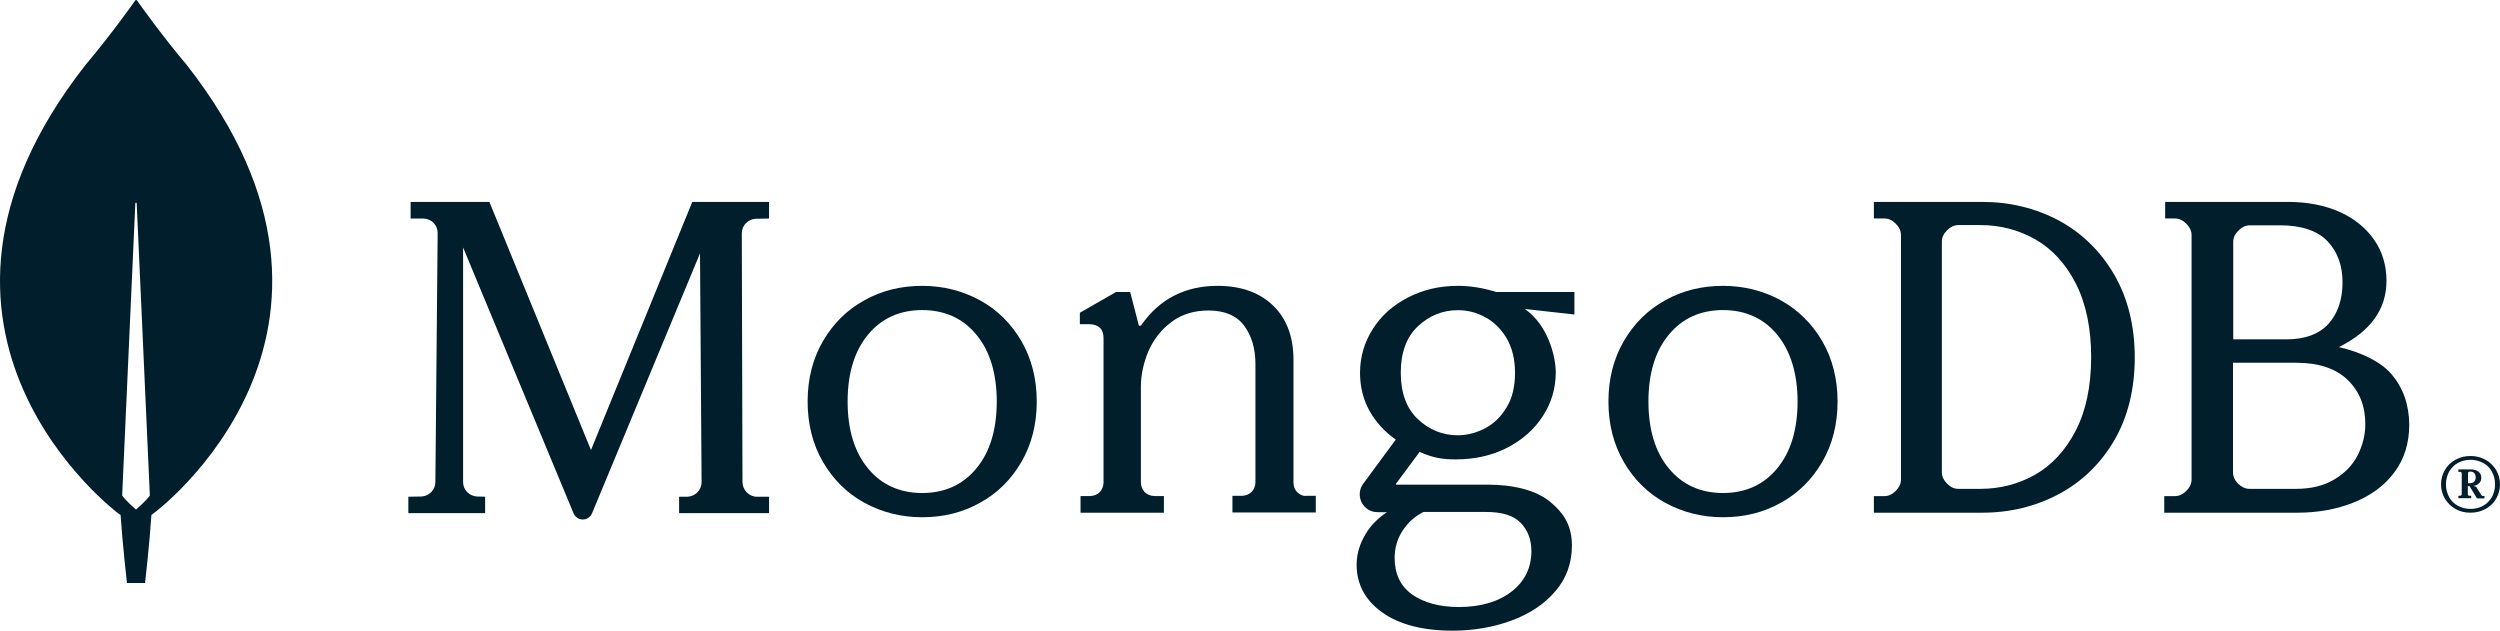
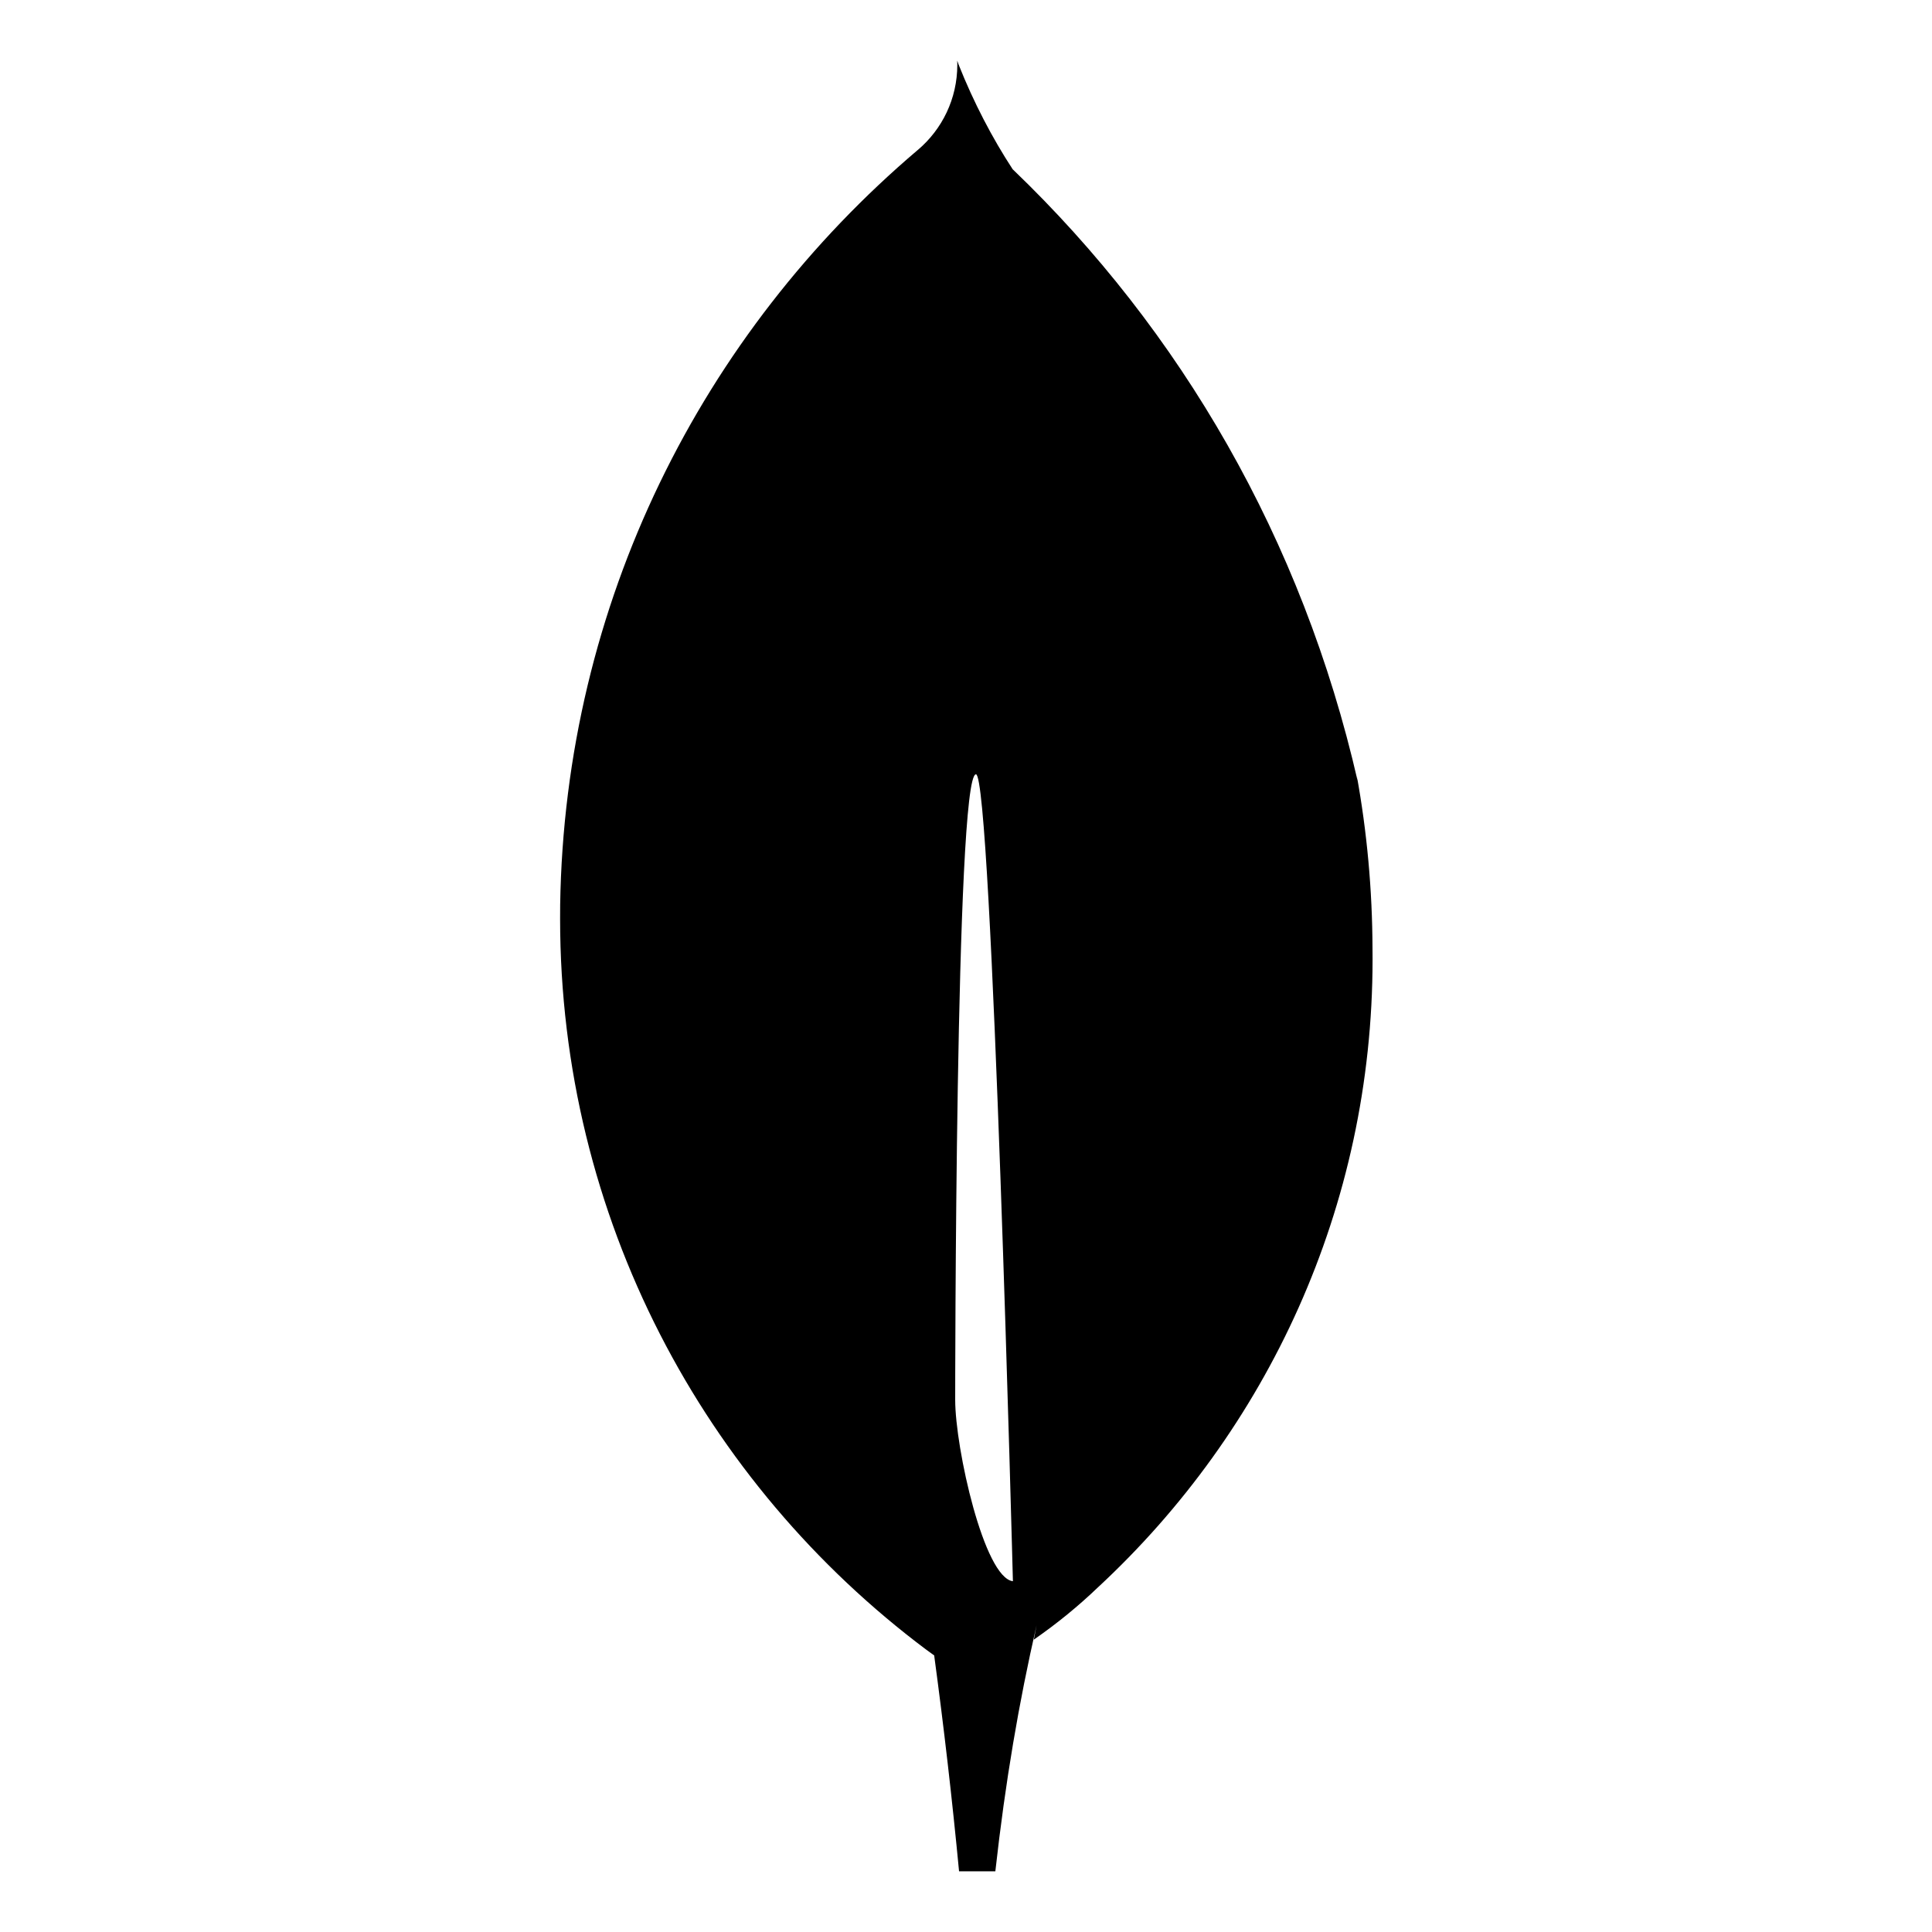
- <svg xmlns="http://www.w3.org/2000/svg" width="1102" height="278" viewBox="0 0 1102 278" fill="none">
-   <path d="M82.323 28.644C71.537 15.847 62.248 2.849 60.351 0.15C60.151 -0.05 59.852 -0.05 59.652 0.15C57.754 2.849 48.466 15.847 37.68 28.644C-54.902 146.721 52.261 226.406 52.261 226.406L53.16 227.006C53.959 239.303 55.956 257 55.956 257H59.951H63.946C63.946 257 65.944 239.403 66.743 227.006L67.642 226.306C67.741 226.406 174.905 146.721 82.323 28.644ZM59.951 224.606C59.951 224.606 55.158 220.507 53.859 218.408V218.207L59.652 89.633C59.652 89.233 60.251 89.233 60.251 89.633L66.044 218.207V218.408C64.745 220.507 59.951 224.606 59.951 224.606Z" fill="#001E2B" />
-   <path d="M260.501 198.369L215.845 89.301L215.745 89H181.001V96.331H186.608C188.31 96.331 189.912 97.034 191.114 98.24C192.315 99.445 192.916 101.052 192.916 102.759L191.915 212.53C191.915 215.944 189.112 218.756 185.707 218.857L180 218.957V226.188H213.843V218.957L210.338 218.857C206.934 218.756 204.13 215.944 204.13 212.53V109.086L252.792 226.188C253.492 227.895 255.094 229 256.897 229C258.699 229 260.301 227.895 261.002 226.188L308.562 111.697L309.263 212.53C309.263 216.045 306.459 218.857 302.955 218.957H299.35V226.188H339V218.957H333.593C330.189 218.957 327.385 216.045 327.285 212.63L326.985 102.859C326.985 99.344 329.788 96.532 333.193 96.432L339 96.331V89H305.157L260.501 198.369Z" fill="#001E2B" />
-   <path d="M571.869 217.046C570.764 215.94 570.162 214.431 570.162 212.62V158.696C570.162 148.435 567.151 140.386 561.127 134.652C555.205 128.917 546.973 126 536.734 126C522.378 126 511.035 131.835 503.104 143.304C503.004 143.505 502.703 143.606 502.402 143.606C502.1 143.606 501.9 143.404 501.9 143.103L498.185 128.716H491.961L476 137.871V142.901H480.116C482.023 142.901 483.629 143.404 484.734 144.411C485.838 145.417 486.44 146.926 486.44 149.038V212.519C486.44 214.33 485.838 215.839 484.734 216.946C483.629 218.052 482.124 218.656 480.317 218.656H476.301V226H513.042V218.656H509.027C507.22 218.656 505.714 218.052 504.61 216.946C503.506 215.839 502.903 214.33 502.903 212.519V170.467C502.903 165.135 504.108 159.803 506.317 154.571C508.625 149.441 512.038 145.115 516.556 141.795C521.073 138.475 526.494 136.865 532.718 136.865C539.745 136.865 545.066 139.078 548.378 143.505C551.691 147.932 553.398 153.666 553.398 160.507V212.419C553.398 214.229 552.795 215.738 551.691 216.845C550.587 217.952 549.081 218.555 547.274 218.555H543.259V225.899H580V218.555H575.985C574.479 218.757 573.073 218.153 571.869 217.046Z" fill="#001E2B" />
-   <path d="M907.546 97.212C897.39 91.804 886.039 89 873.792 89H826V96.311H830.68C832.472 96.311 834.065 97.012 835.658 98.614C837.152 100.116 837.948 101.819 837.948 103.621V211.379C837.948 213.181 837.152 214.884 835.658 216.386C834.165 217.888 832.472 218.689 830.68 218.689H826V226H873.792C886.039 226 897.39 223.196 907.546 217.788C917.701 212.38 925.966 204.368 931.94 194.154C937.914 183.939 941 171.621 941 157.6C941 143.58 937.914 131.362 931.94 121.047C925.866 110.632 917.701 102.72 907.546 97.212ZM921.784 157.4C921.784 170.219 919.494 181.034 915.013 189.747C910.533 198.46 904.558 204.969 897.19 209.176C889.823 213.382 881.658 215.485 872.896 215.485H863.238C861.446 215.485 859.853 214.784 858.26 213.181C856.766 211.679 855.97 209.977 855.97 208.174V106.526C855.97 104.723 856.667 103.121 858.26 101.518C859.753 100.016 861.446 99.215 863.238 99.215H872.896C881.658 99.215 889.823 101.318 897.19 105.524C904.558 109.73 910.533 116.24 915.013 124.952C919.494 133.765 921.784 144.681 921.784 157.4Z" fill="#001E2B" />
-   <path d="M1053.97 164.711C1049.55 159.603 1041.02 155.297 1030.99 152.993C1044.84 146.083 1051.96 136.369 1051.96 123.851C1051.96 117.041 1050.16 110.932 1046.54 105.724C1042.93 100.517 1037.81 96.311 1031.29 93.406C1024.76 90.502 1017.13 89 1008.5 89H954.402V96.311H958.718C960.524 96.311 962.13 97.012 963.736 98.614C965.242 100.116 966.045 101.819 966.045 103.621V211.379C966.045 213.181 965.242 214.884 963.736 216.386C962.231 217.888 960.524 218.689 958.718 218.689H954V226H1012.72C1021.65 226 1029.98 224.498 1037.51 221.493C1045.04 218.489 1051.06 214.083 1055.38 208.274C1059.79 202.466 1062 195.355 1062 187.143C1061.9 178.33 1059.29 170.819 1053.97 164.711ZM986.621 213.281C985.115 211.779 984.312 210.077 984.312 208.274V159.903H1012.22C1022.05 159.903 1029.58 162.407 1034.8 167.414C1040.02 172.422 1042.63 178.931 1042.63 186.943C1042.63 191.75 1041.42 196.457 1039.22 200.763C1036.91 205.17 1033.49 208.675 1028.88 211.379C1024.36 214.083 1018.74 215.485 1012.22 215.485H991.639C989.833 215.485 988.227 214.784 986.621 213.281ZM984.413 149.588V106.626C984.413 104.823 985.115 103.221 986.721 101.618C988.227 100.116 989.933 99.315 991.74 99.315H1004.99C1014.52 99.315 1021.55 101.719 1025.97 106.325C1030.38 111.032 1032.59 117.041 1032.59 124.452C1032.59 132.063 1030.48 138.172 1026.37 142.778C1022.25 147.285 1016.03 149.588 1007.8 149.588H984.413Z" fill="#001E2B" />
-   <path d="M431.999 132.388C424.329 128.196 415.763 126 406.5 126C397.237 126 388.571 128.096 381.001 132.388C373.331 136.579 367.255 142.667 362.773 150.352C358.291 158.037 356 167.02 356 177C356 186.98 358.291 195.963 362.773 203.648C367.255 211.333 373.331 217.421 381.001 221.613C388.671 225.804 397.237 228 406.5 228C415.763 228 424.429 225.904 431.999 221.613C439.669 217.421 445.745 211.333 450.227 203.648C454.709 195.963 457 186.98 457 177C457 167.02 454.709 158.037 450.227 150.352C445.745 142.667 439.669 136.579 431.999 132.388ZM439.37 177C439.37 189.276 436.382 199.256 430.405 206.442C424.529 213.628 416.461 217.321 406.5 217.321C396.54 217.321 388.471 213.628 382.595 206.442C376.618 199.256 373.63 189.276 373.63 177C373.63 164.724 376.618 154.744 382.595 147.558C388.471 140.372 396.54 136.679 406.5 136.679C416.461 136.679 424.529 140.372 430.405 147.558C436.382 154.744 439.37 164.724 439.37 177Z" fill="#001E2B" />
-   <path d="M784.999 132.388C777.329 128.196 768.763 126 759.5 126C750.237 126 741.571 128.096 734.001 132.388C726.331 136.579 720.255 142.667 715.773 150.352C711.291 158.037 709 167.02 709 177C709 186.98 711.291 195.963 715.773 203.648C720.255 211.333 726.331 217.421 734.001 221.613C741.671 225.804 750.237 228 759.5 228C768.763 228 777.429 225.904 784.999 221.613C792.669 217.421 798.745 211.333 803.227 203.648C807.709 195.963 810 186.98 810 177C810 167.02 807.709 158.037 803.227 150.352C798.745 142.667 792.569 136.579 784.999 132.388ZM792.37 177C792.37 189.276 789.381 199.256 783.405 206.442C777.528 213.628 769.46 217.321 759.5 217.321C749.539 217.321 741.471 213.628 735.595 206.442C729.618 199.256 726.63 189.276 726.63 177C726.63 164.624 729.618 154.744 735.595 147.558C741.471 140.372 749.539 136.679 759.5 136.679C769.46 136.679 777.528 140.372 783.405 147.558C789.282 154.744 792.37 164.724 792.37 177Z" fill="#001E2B" />
-   <path d="M642.64 126C634.614 126 627.292 127.704 620.671 131.113C614.05 134.522 608.834 139.135 605.122 145.05C601.411 150.865 599.505 157.383 599.505 164.301C599.505 170.517 600.909 176.232 603.818 181.346C606.627 186.259 610.439 190.369 615.254 193.778L600.909 213.23C599.103 215.636 598.903 218.844 600.207 221.451C601.611 224.158 604.219 225.763 607.229 225.763H611.342C607.329 228.47 604.119 231.678 601.912 235.488C599.304 239.799 598 244.311 598 248.923C598 257.546 601.812 264.665 609.335 269.979C616.759 275.293 627.191 278 640.332 278C649.461 278 658.188 276.496 666.113 273.588C674.138 270.681 680.658 266.369 685.473 260.755C690.389 255.14 692.897 248.322 692.897 240.501C692.897 232.28 689.887 226.464 682.865 220.85C676.847 216.137 667.417 213.631 655.68 213.631H615.555C615.455 213.631 615.354 213.53 615.354 213.53C615.354 213.53 615.254 213.33 615.354 213.23L625.787 199.193C628.596 200.496 631.204 201.298 633.511 201.799C635.918 202.301 638.627 202.501 641.636 202.501C650.063 202.501 657.687 200.797 664.307 197.388C670.928 193.979 676.245 189.367 680.057 183.451C683.868 177.636 685.774 171.119 685.774 164.201C685.774 156.781 682.163 143.245 672.332 136.327C672.332 136.227 672.433 136.227 672.433 136.227L694 138.633V128.707H659.492C654.075 127.003 648.458 126 642.64 126ZM654.677 188.765C650.865 190.77 646.752 191.873 642.64 191.873C635.919 191.873 630 189.467 624.984 184.755C619.969 180.042 617.461 173.124 617.461 164.301C617.461 155.478 619.969 148.559 624.984 143.847C630 139.135 635.919 136.728 642.64 136.728C646.853 136.728 650.865 137.731 654.677 139.836C658.489 141.842 661.599 144.95 664.107 149.061C666.514 153.172 667.818 158.285 667.818 164.301C667.818 170.417 666.614 175.53 664.107 179.541C661.699 183.652 658.489 186.76 654.677 188.765ZM627.492 225.662H654.677C662.201 225.662 667.016 227.166 670.226 230.375C673.436 233.583 675.041 237.894 675.041 242.908C675.041 250.227 672.132 256.243 666.314 260.755C660.495 265.267 652.671 267.573 643.041 267.573C634.614 267.573 627.592 265.668 622.476 262.058C617.36 258.449 614.752 252.934 614.752 245.916C614.752 241.504 615.956 237.393 618.364 233.784C620.771 230.174 623.68 227.567 627.492 225.662Z" fill="#001E2B" />
-   <path d="M1082.35 224.327C1080.37 223.244 1078.88 221.669 1077.69 219.799C1076.6 217.831 1076 215.764 1076 213.5C1076 211.236 1076.6 209.071 1077.69 207.201C1078.78 205.232 1080.37 203.756 1082.35 202.673C1084.34 201.591 1086.52 201 1089 201C1091.48 201 1093.66 201.591 1095.65 202.673C1097.63 203.756 1099.12 205.331 1100.31 207.201C1101.4 209.169 1102 211.236 1102 213.5C1102 215.764 1101.4 217.929 1100.31 219.799C1099.22 221.768 1097.63 223.244 1095.65 224.327C1093.66 225.409 1091.48 226 1089 226C1086.62 226 1084.34 225.508 1082.35 224.327ZM1094.56 222.949C1096.24 222.063 1097.44 220.685 1098.43 219.11C1099.32 217.437 1099.82 215.567 1099.82 213.5C1099.82 211.433 1099.32 209.563 1098.43 207.89C1097.53 206.217 1096.24 204.937 1094.56 204.051C1092.87 203.165 1091.08 202.673 1089 202.673C1086.92 202.673 1085.13 203.165 1083.44 204.051C1081.76 204.937 1080.56 206.315 1079.57 207.89C1078.68 209.563 1078.18 211.433 1078.18 213.5C1078.18 215.567 1078.68 217.437 1079.57 219.11C1080.47 220.783 1081.76 222.063 1083.44 222.949C1085.13 223.835 1086.92 224.327 1089 224.327C1091.08 224.327 1092.97 223.835 1094.56 222.949ZM1083.64 219.504V218.618L1083.84 218.52H1084.44C1084.63 218.52 1084.83 218.421 1084.93 218.323C1085.13 218.126 1085.13 218.028 1085.13 217.831V208.677C1085.13 208.48 1085.03 208.284 1084.93 208.185C1084.73 207.988 1084.63 207.988 1084.44 207.988H1083.84L1083.64 207.89V207.004L1083.84 206.906H1089C1090.49 206.906 1091.58 207.201 1092.47 207.89C1093.37 208.579 1093.76 209.465 1093.76 210.646C1093.76 211.532 1093.47 212.417 1092.77 213.008C1092.08 213.697 1091.28 214.091 1090.29 214.189L1091.48 214.583L1093.76 218.224C1093.96 218.52 1094.16 218.618 1094.46 218.618H1095.05L1095.15 218.717V219.602L1095.05 219.701H1091.98L1091.78 219.602L1088.6 214.287H1087.81V217.831C1087.81 218.028 1087.91 218.224 1088.01 218.323C1088.21 218.52 1088.31 218.52 1088.5 218.52H1089.1L1089.3 218.618V219.504L1089.1 219.602H1083.84L1083.64 219.504ZM1088.7 213.008C1089.5 213.008 1090.19 212.811 1090.59 212.319C1090.98 211.925 1091.28 211.236 1091.28 210.449C1091.28 209.661 1091.08 209.071 1090.69 208.579C1090.29 208.087 1089.69 207.89 1089 207.89H1088.6C1088.4 207.89 1088.21 207.988 1088.11 208.087C1087.91 208.283 1087.91 208.382 1087.91 208.579V213.008H1088.7Z" fill="#001E2B" />
+ <svg xmlns="http://www.w3.org/2000/svg" fill="#000000" width="800px" height="800px" viewBox="0 0 32 32" version="1.1">
+   <path d="M15.821 23.185s0-10.361 0.344-10.36c0.266 0 0.612 13.365 0.612 13.365-0.476-0.056-0.956-2.199-0.956-3.005zM22.489 12.945c-0.919-4.016-2.932-7.469-5.708-10.134l-0.007-0.006c-0.338-0.516-0.647-1.108-0.895-1.732l-0.024-0.068c0.001 0.020 0.001 0.044 0.001 0.068 0 0.565-0.253 1.070-0.652 1.409l-0.003 0.002c-3.574 3.034-5.848 7.505-5.923 12.508l-0 0.013c-0.001 0.062-0.001 0.135-0.001 0.208 0 4.957 2.385 9.357 6.070 12.115l0.039 0.028 0.087 0.063q0.241 1.784 0.412 3.576h0.601c0.166-1.491 0.39-2.796 0.683-4.076l-0.046 0.239c0.396-0.275 0.742-0.56 1.065-0.869l-0.003 0.003c2.801-2.597 4.549-6.297 4.549-10.404 0-0.061-0-0.121-0.001-0.182l0 0.009c-0.003-0.981-0.092-1.94-0.261-2.871l0.015 0.099z" />
</svg>
